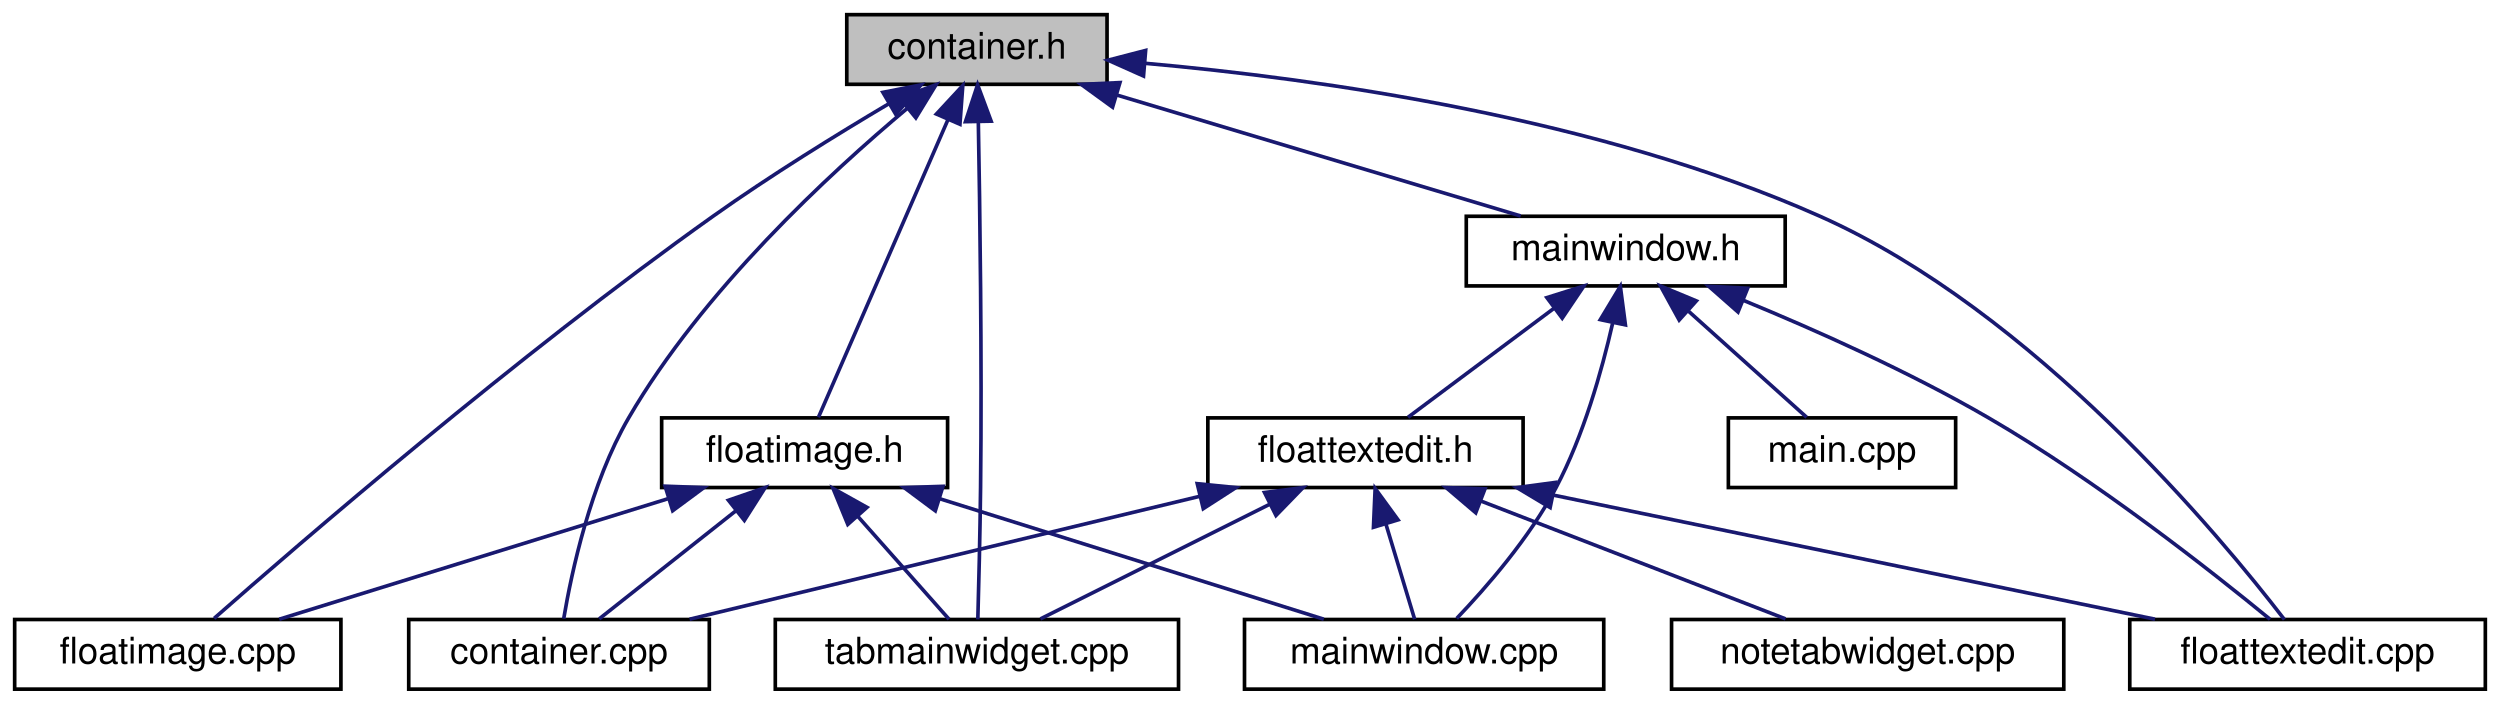
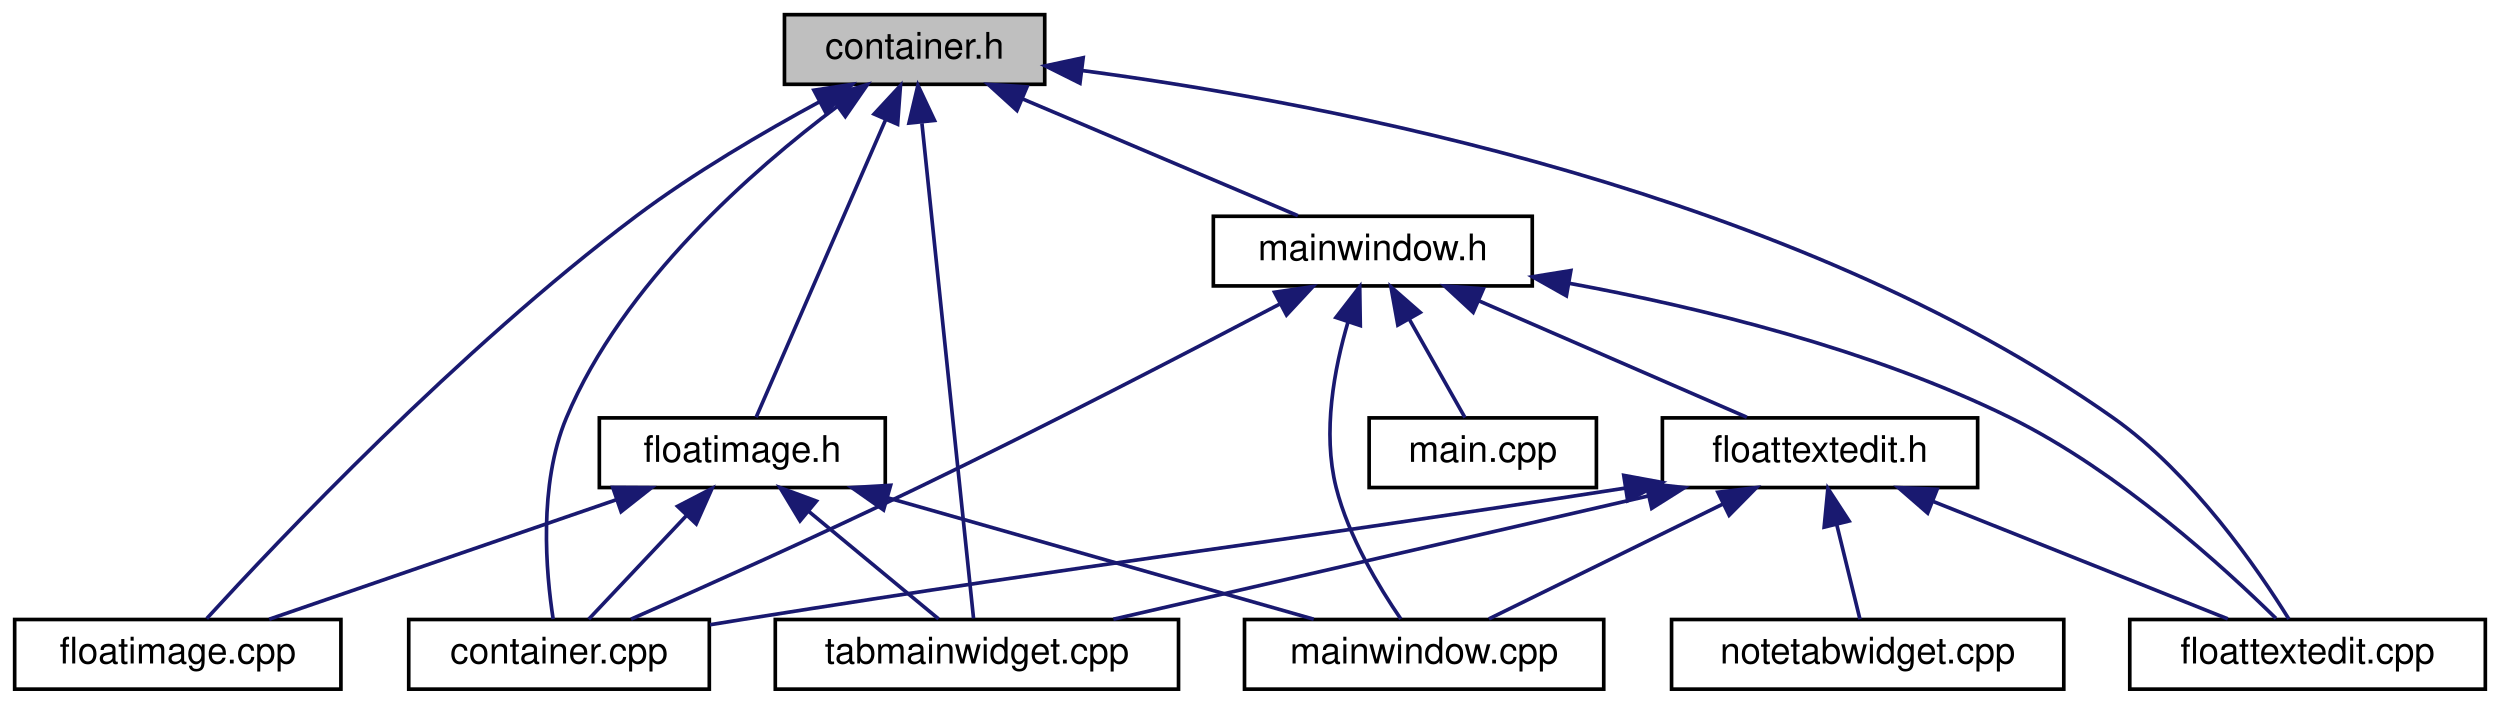
<svg xmlns="http://www.w3.org/2000/svg" xmlns:xlink="http://www.w3.org/1999/xlink" width="682pt" height="192pt" viewBox="0.00 0.00 682.00 192.00">
  <g id="graph0" class="graph" transform="scale(1 1) rotate(0) translate(4 188)">
    <g id="node1" class="node">
      <g id="a_node1">
        <a xlink:title=" ">
-           <polygon fill="#bfbfbf" stroke="black" points="298,-184 227,-184 227,-165 298,-165 298,-184" />
-           <text text-anchor="middle" x="262.5" y="-172" font-family="Helvetica,sans-Serif" font-size="10.00">container.h</text>
+           <polygon fill="#bfbfbf" stroke="black" points="281,-184 210,-184 210,-165 281,-165 281,-184" />
+           <text text-anchor="middle" x="245.5" y="-172" font-family="Helvetica,sans-Serif" font-size="10.00">container.h</text>
        </a>
      </g>
    </g>
    <g id="node2" class="node">
      <g id="a_node2">
        <a xlink:href="container_8cpp.html" target="_top" xlink:title=" ">
          <polygon fill="none" stroke="black" points="189.5,-19 107.5,-19 107.5,0 189.5,0 189.5,-19" />
          <text text-anchor="middle" x="148.5" y="-7" font-family="Helvetica,sans-Serif" font-size="10.00">container.cpp</text>
        </a>
      </g>
    </g>
    <g id="edge1" class="edge">
-       <path fill="none" stroke="midnightblue" d="M243.59,-158.52C222.17,-140.6 187.63,-108.64 167.5,-74 157.09,-56.09 151.93,-31.97 149.78,-19.23" />
-       <polygon fill="midnightblue" stroke="midnightblue" points="241.41,-161.26 251.36,-164.89 245.84,-155.85 241.41,-161.26" />
+       <path fill="none" stroke="midnightblue" d="M224.5,-159.03C201.52,-141.81 165.89,-110.72 150.5,-74 142.83,-55.69 144.95,-31.73 146.9,-19.13" />
+       <polygon fill="midnightblue" stroke="midnightblue" points="222.48,-161.88 232.63,-164.93 226.6,-156.22 222.48,-161.88" />
    </g>
    <g id="node3" class="node">
      <g id="a_node3">
        <a xlink:href="floatimage_8cpp.html" target="_top" xlink:title=" ">
          <polygon fill="none" stroke="black" points="89,-19 0,-19 0,0 89,0 89,-19" />
          <text text-anchor="middle" x="44.5" y="-7" font-family="Helvetica,sans-Serif" font-size="10.00">floatimage.cpp</text>
        </a>
      </g>
    </g>
    <g id="edge2" class="edge">
-       <path fill="none" stroke="midnightblue" d="M238.53,-159.74C224.29,-151.3 206.03,-140.03 190.5,-129 137.01,-91 77.51,-39.62 54.41,-19.3" />
-       <polygon fill="midnightblue" stroke="midnightblue" points="236.85,-162.81 247.25,-164.84 240.39,-156.77 236.85,-162.81" />
+       <path fill="none" stroke="midnightblue" d="M219.66,-160.29C204.5,-152.09 185.29,-140.86 169.5,-129 121.2,-92.72 71.3,-39.92 52.39,-19.25" />
+       <polygon fill="midnightblue" stroke="midnightblue" points="218.03,-163.39 228.5,-164.99 221.31,-157.21 218.03,-163.39" />
    </g>
    <g id="node4" class="node">
      <g id="a_node4">
        <a xlink:href="floatimage_8h.html" target="_top" xlink:title=" ">
-           <polygon fill="none" stroke="black" points="254.5,-74 176.5,-74 176.5,-55 254.5,-55 254.5,-74" />
-           <text text-anchor="middle" x="215.5" y="-62" font-family="Helvetica,sans-Serif" font-size="10.00">floatimage.h</text>
+           <polygon fill="none" stroke="black" points="237.5,-74 159.5,-74 159.5,-55 237.5,-55 237.5,-74" />
+           <text text-anchor="middle" x="198.5" y="-62" font-family="Helvetica,sans-Serif" font-size="10.00">floatimage.h</text>
        </a>
      </g>
    </g>
    <g id="edge3" class="edge">
-       <path fill="none" stroke="midnightblue" d="M254.64,-155.44C244.41,-131.92 226.92,-91.73 219.27,-74.16" />
-       <polygon fill="midnightblue" stroke="midnightblue" points="251.45,-156.89 258.65,-164.66 257.87,-154.1 251.45,-156.89" />
+       <path fill="none" stroke="midnightblue" d="M237.64,-155.44C227.41,-131.92 209.92,-91.73 202.27,-74.16" />
+       <polygon fill="midnightblue" stroke="midnightblue" points="234.45,-156.89 241.65,-164.66 240.87,-154.1 234.45,-156.89" />
    </g>
    <g id="node6" class="node">
      <g id="a_node6">
        <a xlink:href="tabmainwidget_8cpp.html" target="_top" xlink:title=" ">
          <polygon fill="none" stroke="black" points="317.5,-19 207.5,-19 207.5,0 317.5,0 317.5,-19" />
          <text text-anchor="middle" x="262.5" y="-7" font-family="Helvetica,sans-Serif" font-size="10.00">tabmainwidget.cpp</text>
        </a>
      </g>
    </g>
-     <g id="edge19" class="edge">
-       <path fill="none" stroke="midnightblue" d="M262.89,-154.66C263.32,-131.28 263.9,-90.2 263.5,-55 263.36,-42.48 263,-27.99 262.75,-19.03" />
-       <polygon fill="midnightblue" stroke="midnightblue" points="259.38,-154.81 262.69,-164.88 266.38,-154.95 259.38,-154.81" />
+     <g id="edge20" class="edge">
+       <path fill="none" stroke="midnightblue" d="M247.5,-154.37C251.18,-119.03 258.92,-44.79 261.58,-19.31" />
+       <polygon fill="midnightblue" stroke="midnightblue" points="243.97,-154.43 246.41,-164.74 250.93,-155.15 243.97,-154.43" />
    </g>
    <g id="node7" class="node">
      <g id="a_node7">
        <a xlink:href="floattextedit_8cpp.html" target="_top" xlink:title=" ">
          <polygon fill="none" stroke="black" points="674,-19 577,-19 577,0 674,0 674,-19" />
          <text text-anchor="middle" x="625.5" y="-7" font-family="Helvetica,sans-Serif" font-size="10.00">floattextedit.cpp</text>
        </a>
      </g>
    </g>
    <g id="edge8" class="edge">
-       <path fill="none" stroke="midnightblue" d="M308.31,-170.74C356.08,-166.49 432.26,-155.79 492.5,-129 550.99,-102.99 601.85,-41.56 619.18,-19" />
-       <polygon fill="midnightblue" stroke="midnightblue" points="307.95,-167.26 298.27,-171.58 308.53,-174.24 307.95,-167.26" />
+       <path fill="none" stroke="midnightblue" d="M291.38,-168.73C358.52,-159.85 485.05,-135.7 572.5,-74 594.09,-58.77 612.02,-32.63 620.4,-19.13" />
+       <polygon fill="midnightblue" stroke="midnightblue" points="290.61,-165.3 281.13,-170.03 291.49,-172.25 290.61,-165.3" />
    </g>
    <g id="node8" class="node">
      <g id="a_node8">
        <a xlink:href="mainwindow_8h.html" target="_top" xlink:title=" ">
-           <polygon fill="none" stroke="black" points="483,-129 396,-129 396,-110 483,-110 483,-129" />
-           <text text-anchor="middle" x="439.5" y="-117" font-family="Helvetica,sans-Serif" font-size="10.00">mainwindow.h</text>
+           <polygon fill="none" stroke="black" points="414,-129 327,-129 327,-110 414,-110 414,-129" />
+           <text text-anchor="middle" x="370.5" y="-117" font-family="Helvetica,sans-Serif" font-size="10.00">mainwindow.h</text>
        </a>
      </g>
    </g>
    <g id="edge9" class="edge">
-       <path fill="none" stroke="midnightblue" d="M300.72,-162.06C333.8,-152.15 380.91,-138.04 410.84,-129.08" />
-       <polygon fill="midnightblue" stroke="midnightblue" points="299.51,-158.76 290.94,-164.98 301.52,-165.47 299.51,-158.76" />
+       <path fill="none" stroke="midnightblue" d="M274.91,-161.03C298.03,-151.23 329.63,-137.83 350.05,-129.17" />
+       <polygon fill="midnightblue" stroke="midnightblue" points="273.42,-157.86 265.58,-164.98 276.16,-164.3 273.42,-157.86" />
    </g>
    <g id="edge4" class="edge">
-       <path fill="none" stroke="midnightblue" d="M196.67,-48.6C184.66,-39.11 169.53,-27.13 159.46,-19.17" />
-       <polygon fill="midnightblue" stroke="midnightblue" points="194.72,-51.53 204.74,-54.98 199.06,-46.04 194.72,-51.53" />
+       <path fill="none" stroke="midnightblue" d="M183.16,-47.24C174.4,-37.95 163.76,-26.68 156.6,-19.09" />
+       <polygon fill="midnightblue" stroke="midnightblue" points="180.84,-49.88 190.24,-54.75 185.93,-45.07 180.84,-49.88" />
    </g>
    <g id="edge5" class="edge">
-       <path fill="none" stroke="midnightblue" d="M178.16,-51.93C146.22,-42.03 100.98,-28.01 72.19,-19.08" />
-       <polygon fill="midnightblue" stroke="midnightblue" points="177.44,-55.37 188.03,-54.98 179.51,-48.68 177.44,-55.37" />
+       <path fill="none" stroke="midnightblue" d="M164.12,-51.67C135.41,-41.79 95.14,-27.93 69.44,-19.08" />
+       <polygon fill="midnightblue" stroke="midnightblue" points="163.16,-55.04 173.76,-54.98 165.44,-48.42 163.16,-55.04" />
    </g>
    <g id="node5" class="node">
      <g id="a_node5">
        <a xlink:href="mainwindow_8cpp.html" target="_top" xlink:title=" ">
          <polygon fill="none" stroke="black" points="433.5,-19 335.5,-19 335.5,0 433.5,0 433.5,-19" />
          <text text-anchor="middle" x="384.5" y="-7" font-family="Helvetica,sans-Serif" font-size="10.00">mainwindow.cpp</text>
        </a>
      </g>
    </g>
    <g id="edge6" class="edge">
-       <path fill="none" stroke="midnightblue" d="M252.4,-51.93C283.97,-42.03 328.68,-28.01 357.13,-19.08" />
-       <polygon fill="midnightblue" stroke="midnightblue" points="251.15,-48.65 242.65,-54.98 253.24,-55.33 251.15,-48.65" />
+       <path fill="none" stroke="midnightblue" d="M238.21,-52.18C273,-42.27 322.79,-28.08 354.38,-19.08" />
+       <polygon fill="midnightblue" stroke="midnightblue" points="237.04,-48.88 228.38,-54.98 238.96,-55.61 237.04,-48.88" />
    </g>
    <g id="edge7" class="edge">
-       <path fill="none" stroke="midnightblue" d="M229.92,-47.24C238.16,-37.95 248.15,-26.68 254.88,-19.09" />
-       <polygon fill="midnightblue" stroke="midnightblue" points="227.28,-44.94 223.26,-54.75 232.51,-49.59 227.28,-44.94" />
-     </g>
-     <g id="edge18" class="edge">
-       <path fill="none" stroke="midnightblue" d="M435.91,-99.76C432.94,-86.71 427.98,-69.17 420.5,-55 413.27,-41.29 401.48,-27.76 393.38,-19.29" />
-       <polygon fill="midnightblue" stroke="midnightblue" points="432.56,-100.8 438.03,-109.88 439.41,-99.37 432.56,-100.8" />
+       <path fill="none" stroke="midnightblue" d="M216.49,-48.6C227.96,-39.11 242.41,-27.13 252.03,-19.17" />
+       <polygon fill="midnightblue" stroke="midnightblue" points="214.25,-45.91 208.78,-54.98 218.72,-51.3 214.25,-45.91" />
    </g>
    <g id="edge10" class="edge">
-       <path fill="none" stroke="midnightblue" d="M471.66,-106.04C491.45,-97.89 517.04,-86.47 538.5,-74 567.92,-56.9 599.48,-32.02 615.27,-19.06" />
-       <polygon fill="midnightblue" stroke="midnightblue" points="470.13,-102.88 462.18,-109.88 472.76,-109.37 470.13,-102.88" />
+       <path fill="none" stroke="midnightblue" d="M345.04,-105.02C320.09,-91.91 280.92,-71.62 246.5,-55 219.58,-42 188.03,-27.87 168.15,-19.1" />
+       <polygon fill="midnightblue" stroke="midnightblue" points="343.7,-108.27 354.18,-109.83 346.96,-102.07 343.7,-108.27" />
+     </g>
+     <g id="edge19" class="edge">
+       <path fill="none" stroke="midnightblue" d="M363.77,-100.27C359.98,-87.48 356.7,-70.05 360.5,-55 363.89,-41.55 372.24,-27.75 378.13,-19.16" />
+       <polygon fill="midnightblue" stroke="midnightblue" points="360.45,-101.39 366.93,-109.77 367.09,-99.18 360.45,-101.39" />
+     </g>
+     <g id="edge11" class="edge">
+       <path fill="none" stroke="midnightblue" d="M424.22,-110.69C459.68,-104.14 506.44,-92.75 544.5,-74 574,-59.47 602.94,-33.02 616.88,-19.3" />
+       <polygon fill="midnightblue" stroke="midnightblue" points="423.31,-107.3 414.07,-112.5 424.53,-114.19 423.31,-107.3" />
    </g>
    <g id="node9" class="node">
      <g id="a_node9">
        <a xlink:href="floattextedit_8h.html" target="_top" xlink:title=" ">
-           <polygon fill="none" stroke="black" points="411.5,-74 325.5,-74 325.5,-55 411.5,-55 411.5,-74" />
-           <text text-anchor="middle" x="368.5" y="-62" font-family="Helvetica,sans-Serif" font-size="10.00">floattextedit.h</text>
+           <polygon fill="none" stroke="black" points="535.5,-74 449.5,-74 449.5,-55 535.5,-55 535.5,-74" />
+           <text text-anchor="middle" x="492.5" y="-62" font-family="Helvetica,sans-Serif" font-size="10.00">floattextedit.h</text>
        </a>
      </g>
    </g>
-     <g id="edge11" class="edge">
-       <path fill="none" stroke="midnightblue" d="M419.91,-103.88C407.13,-94.34 390.89,-82.21 380.11,-74.17" />
-       <polygon fill="midnightblue" stroke="midnightblue" points="417.99,-106.81 428.09,-109.98 422.17,-101.2 417.99,-106.81" />
+     <g id="edge12" class="edge">
+       <path fill="none" stroke="midnightblue" d="M399.51,-105.9C422.04,-96.11 452.7,-82.79 472.54,-74.17" />
+       <polygon fill="midnightblue" stroke="midnightblue" points="397.88,-102.79 390.1,-109.98 400.67,-109.21 397.88,-102.79" />
    </g>
    <g id="node11" class="node">
      <g id="a_node11">
        <a xlink:href="main_8cpp.html" target="_top" xlink:title=" ">
-           <polygon fill="none" stroke="black" points="529.5,-74 467.5,-74 467.5,-55 529.5,-55 529.5,-74" />
-           <text text-anchor="middle" x="498.5" y="-62" font-family="Helvetica,sans-Serif" font-size="10.00">main.cpp</text>
+           <polygon fill="none" stroke="black" points="431.5,-74 369.5,-74 369.5,-55 431.5,-55 431.5,-74" />
+           <text text-anchor="middle" x="400.5" y="-62" font-family="Helvetica,sans-Serif" font-size="10.00">main.cpp</text>
        </a>
      </g>
    </g>
+     <g id="edge18" class="edge">
+       <path fill="none" stroke="midnightblue" d="M380.51,-100.82C385.6,-91.82 391.56,-81.29 395.64,-74.09" />
+       <polygon fill="midnightblue" stroke="midnightblue" points="377.33,-99.32 375.45,-109.75 383.43,-102.77 377.33,-99.32" />
+     </g>
+     <g id="edge13" class="edge">
+       <path fill="none" stroke="midnightblue" d="M439.38,-54.85C331.4,-38.09 302.74,-35.61 198.5,-19 195.63,-18.54 192.67,-18.06 189.69,-17.57" />
+       <polygon fill="midnightblue" stroke="midnightblue" points="438.96,-58.32 449.38,-56.4 440.03,-51.41 438.96,-58.32" />
+     </g>
+     <g id="edge15" class="edge">
+       <path fill="none" stroke="midnightblue" d="M466.01,-50.5C446.14,-40.75 419.5,-27.68 402.17,-19.17" />
+       <polygon fill="midnightblue" stroke="midnightblue" points="464.63,-53.72 475.15,-54.98 467.71,-47.44 464.63,-53.72" />
+     </g>
    <g id="edge17" class="edge">
-       <path fill="none" stroke="midnightblue" d="M456.7,-103.04C467.17,-93.64 480.15,-81.98 488.85,-74.17" />
-       <polygon fill="midnightblue" stroke="midnightblue" points="454.08,-100.7 448.98,-109.98 458.76,-105.91 454.08,-100.7" />
-     </g>
-     <g id="edge12" class="edge">
-       <path fill="none" stroke="midnightblue" d="M323.37,-52.63C282.16,-42.7 222.05,-28.22 184.12,-19.08" />
-       <polygon fill="midnightblue" stroke="midnightblue" points="322.61,-56.05 333.15,-54.98 324.25,-49.24 322.61,-56.05" />
+       <path fill="none" stroke="midnightblue" d="M445.59,-52.69C402.5,-42.76 339.47,-28.24 299.74,-19.08" />
+       <polygon fill="midnightblue" stroke="midnightblue" points="445.02,-56.15 455.55,-54.98 446.59,-49.33 445.02,-56.15" />
    </g>
    <g id="edge14" class="edge">
-       <path fill="none" stroke="midnightblue" d="M374.1,-44.95C376.76,-36.15 379.8,-26.06 381.91,-19.09" />
-       <polygon fill="midnightblue" stroke="midnightblue" points="370.68,-44.16 371.14,-54.75 377.38,-46.19 370.68,-44.16" />
-     </g>
-     <g id="edge16" class="edge">
-       <path fill="none" stroke="midnightblue" d="M342.5,-50.5C323,-40.75 296.85,-27.68 279.84,-19.17" />
-       <polygon fill="midnightblue" stroke="midnightblue" points="340.96,-53.64 351.47,-54.98 344.09,-47.38 340.96,-53.64" />
-     </g>
-     <g id="edge13" class="edge">
-       <path fill="none" stroke="midnightblue" d="M419.7,-52.94C467.88,-43.01 539.12,-28.31 583.88,-19.08" />
-       <polygon fill="midnightblue" stroke="midnightblue" points="418.88,-49.54 409.79,-54.98 420.29,-56.39 418.88,-49.54" />
+       <path fill="none" stroke="midnightblue" d="M523.47,-51.16C548.09,-41.35 581.91,-27.87 603.74,-19.17" />
+       <polygon fill="midnightblue" stroke="midnightblue" points="521.86,-48.03 513.87,-54.98 524.45,-54.53 521.86,-48.03" />
    </g>
    <g id="node10" class="node">
      <g id="a_node10">
        <a xlink:href="notetabwidget_8cpp.html" target="_top" xlink:title=" ">
          <polygon fill="none" stroke="black" points="559,-19 452,-19 452,0 559,0 559,-19" />
          <text text-anchor="middle" x="505.5" y="-7" font-family="Helvetica,sans-Serif" font-size="10.00">notetabwidget.cpp</text>
        </a>
      </g>
    </g>
-     <g id="edge15" class="edge">
-       <path fill="none" stroke="midnightblue" d="M400.06,-51.29C425.45,-41.47 460.5,-27.91 483.09,-19.17" />
-       <polygon fill="midnightblue" stroke="midnightblue" points="398.58,-48.11 390.51,-54.98 401.1,-54.64 398.58,-48.11" />
+     <g id="edge16" class="edge">
+       <path fill="none" stroke="midnightblue" d="M497.05,-44.95C499.21,-36.15 501.68,-26.06 503.39,-19.09" />
+       <polygon fill="midnightblue" stroke="midnightblue" points="493.63,-44.2 494.65,-54.75 500.43,-45.87 493.63,-44.2" />
    </g>
  </g>
</svg>
